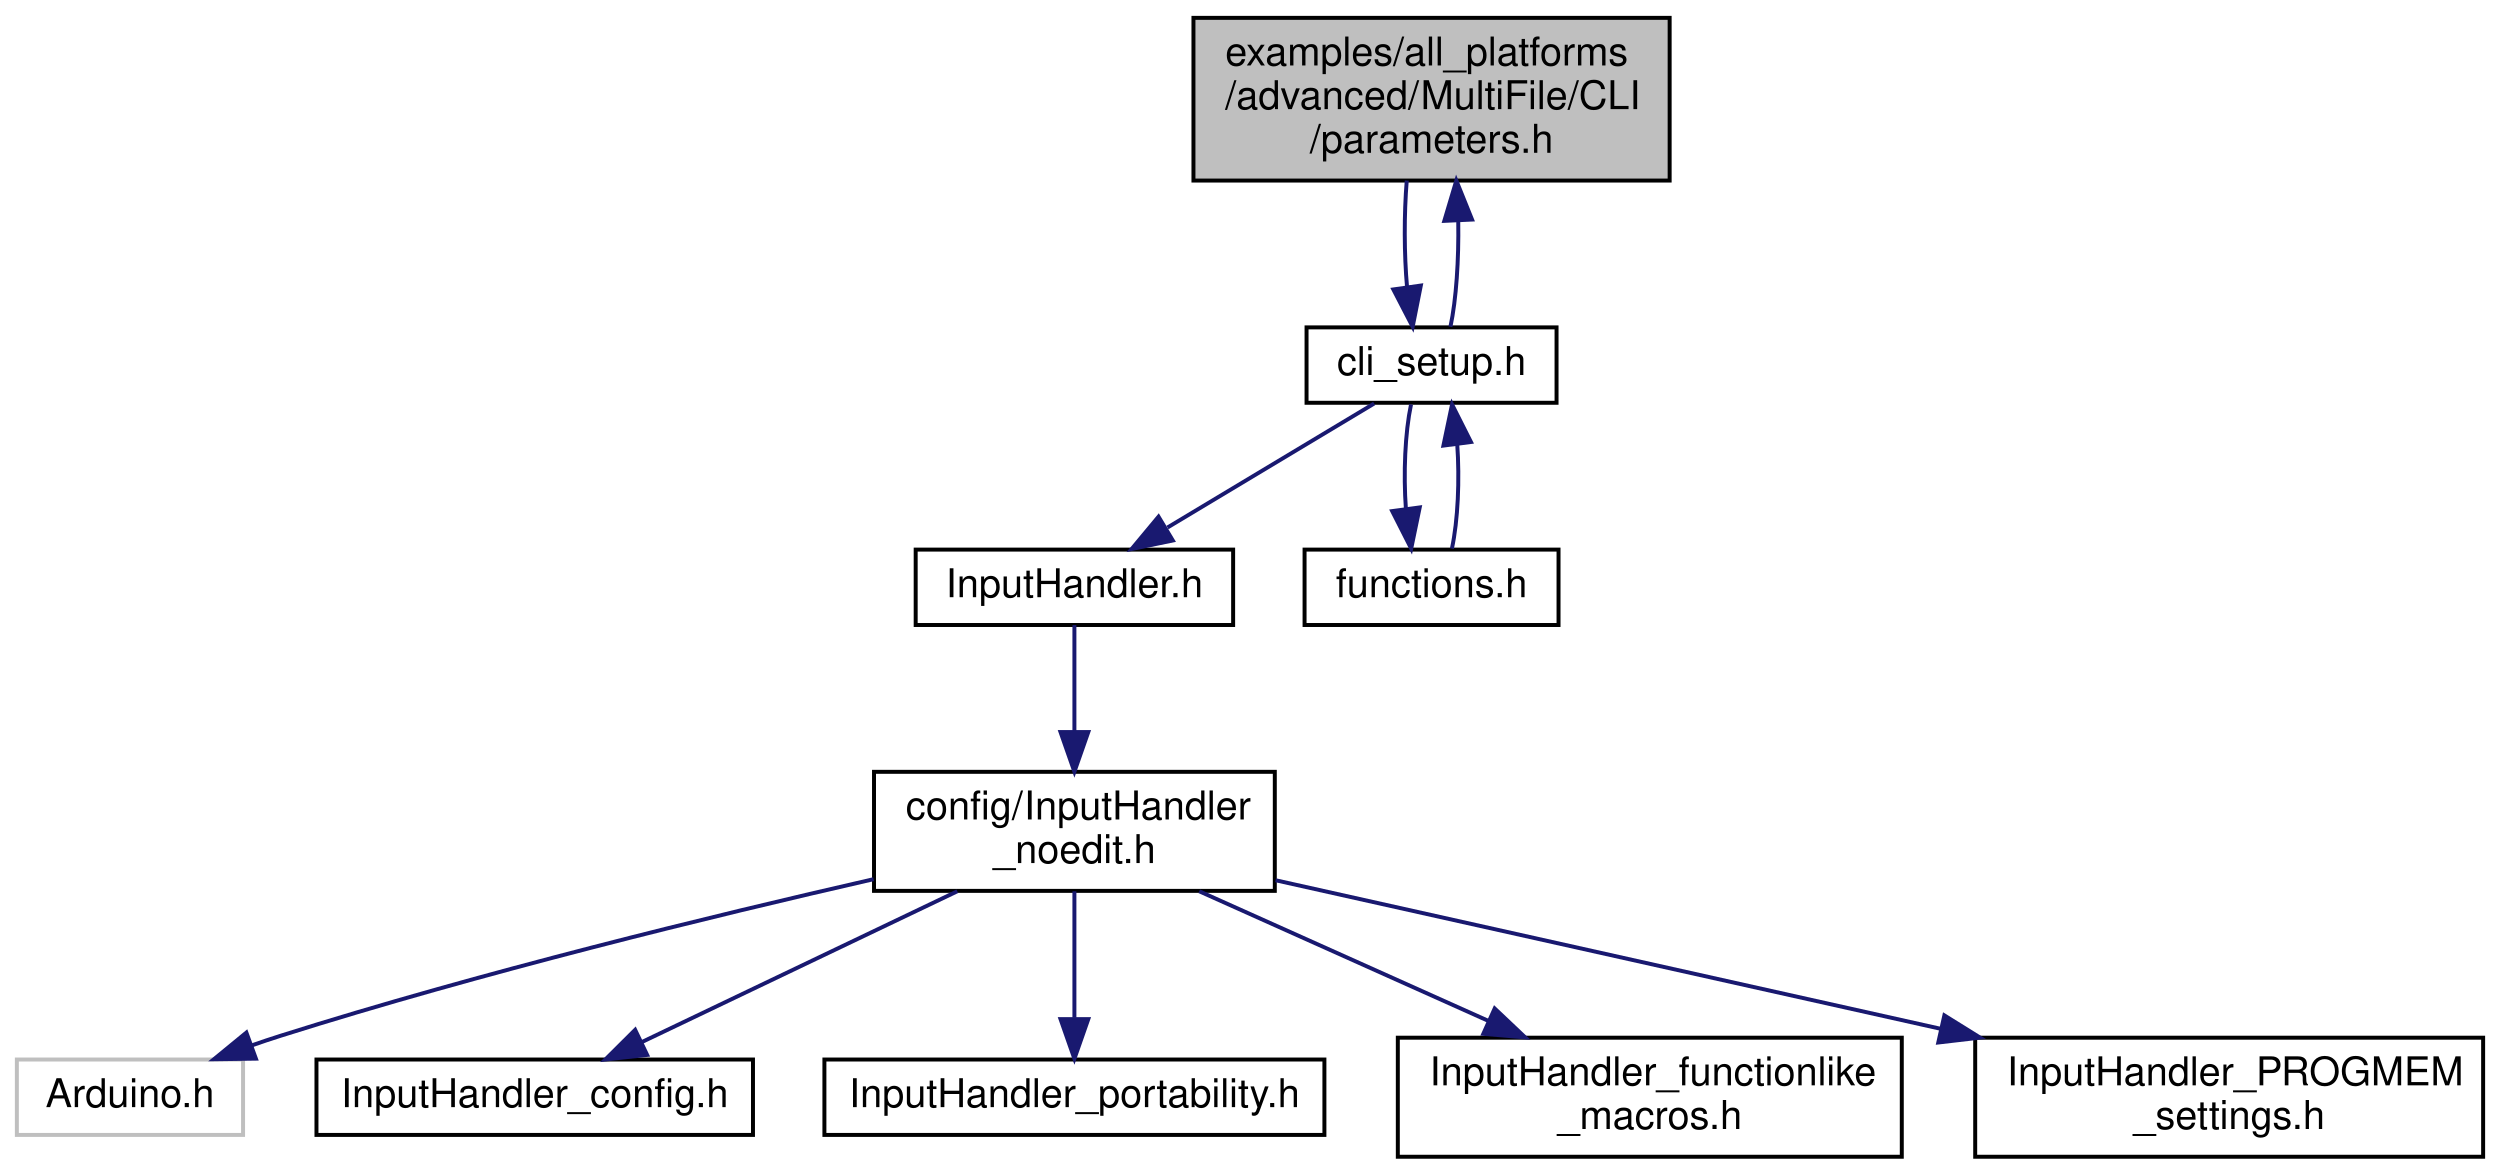
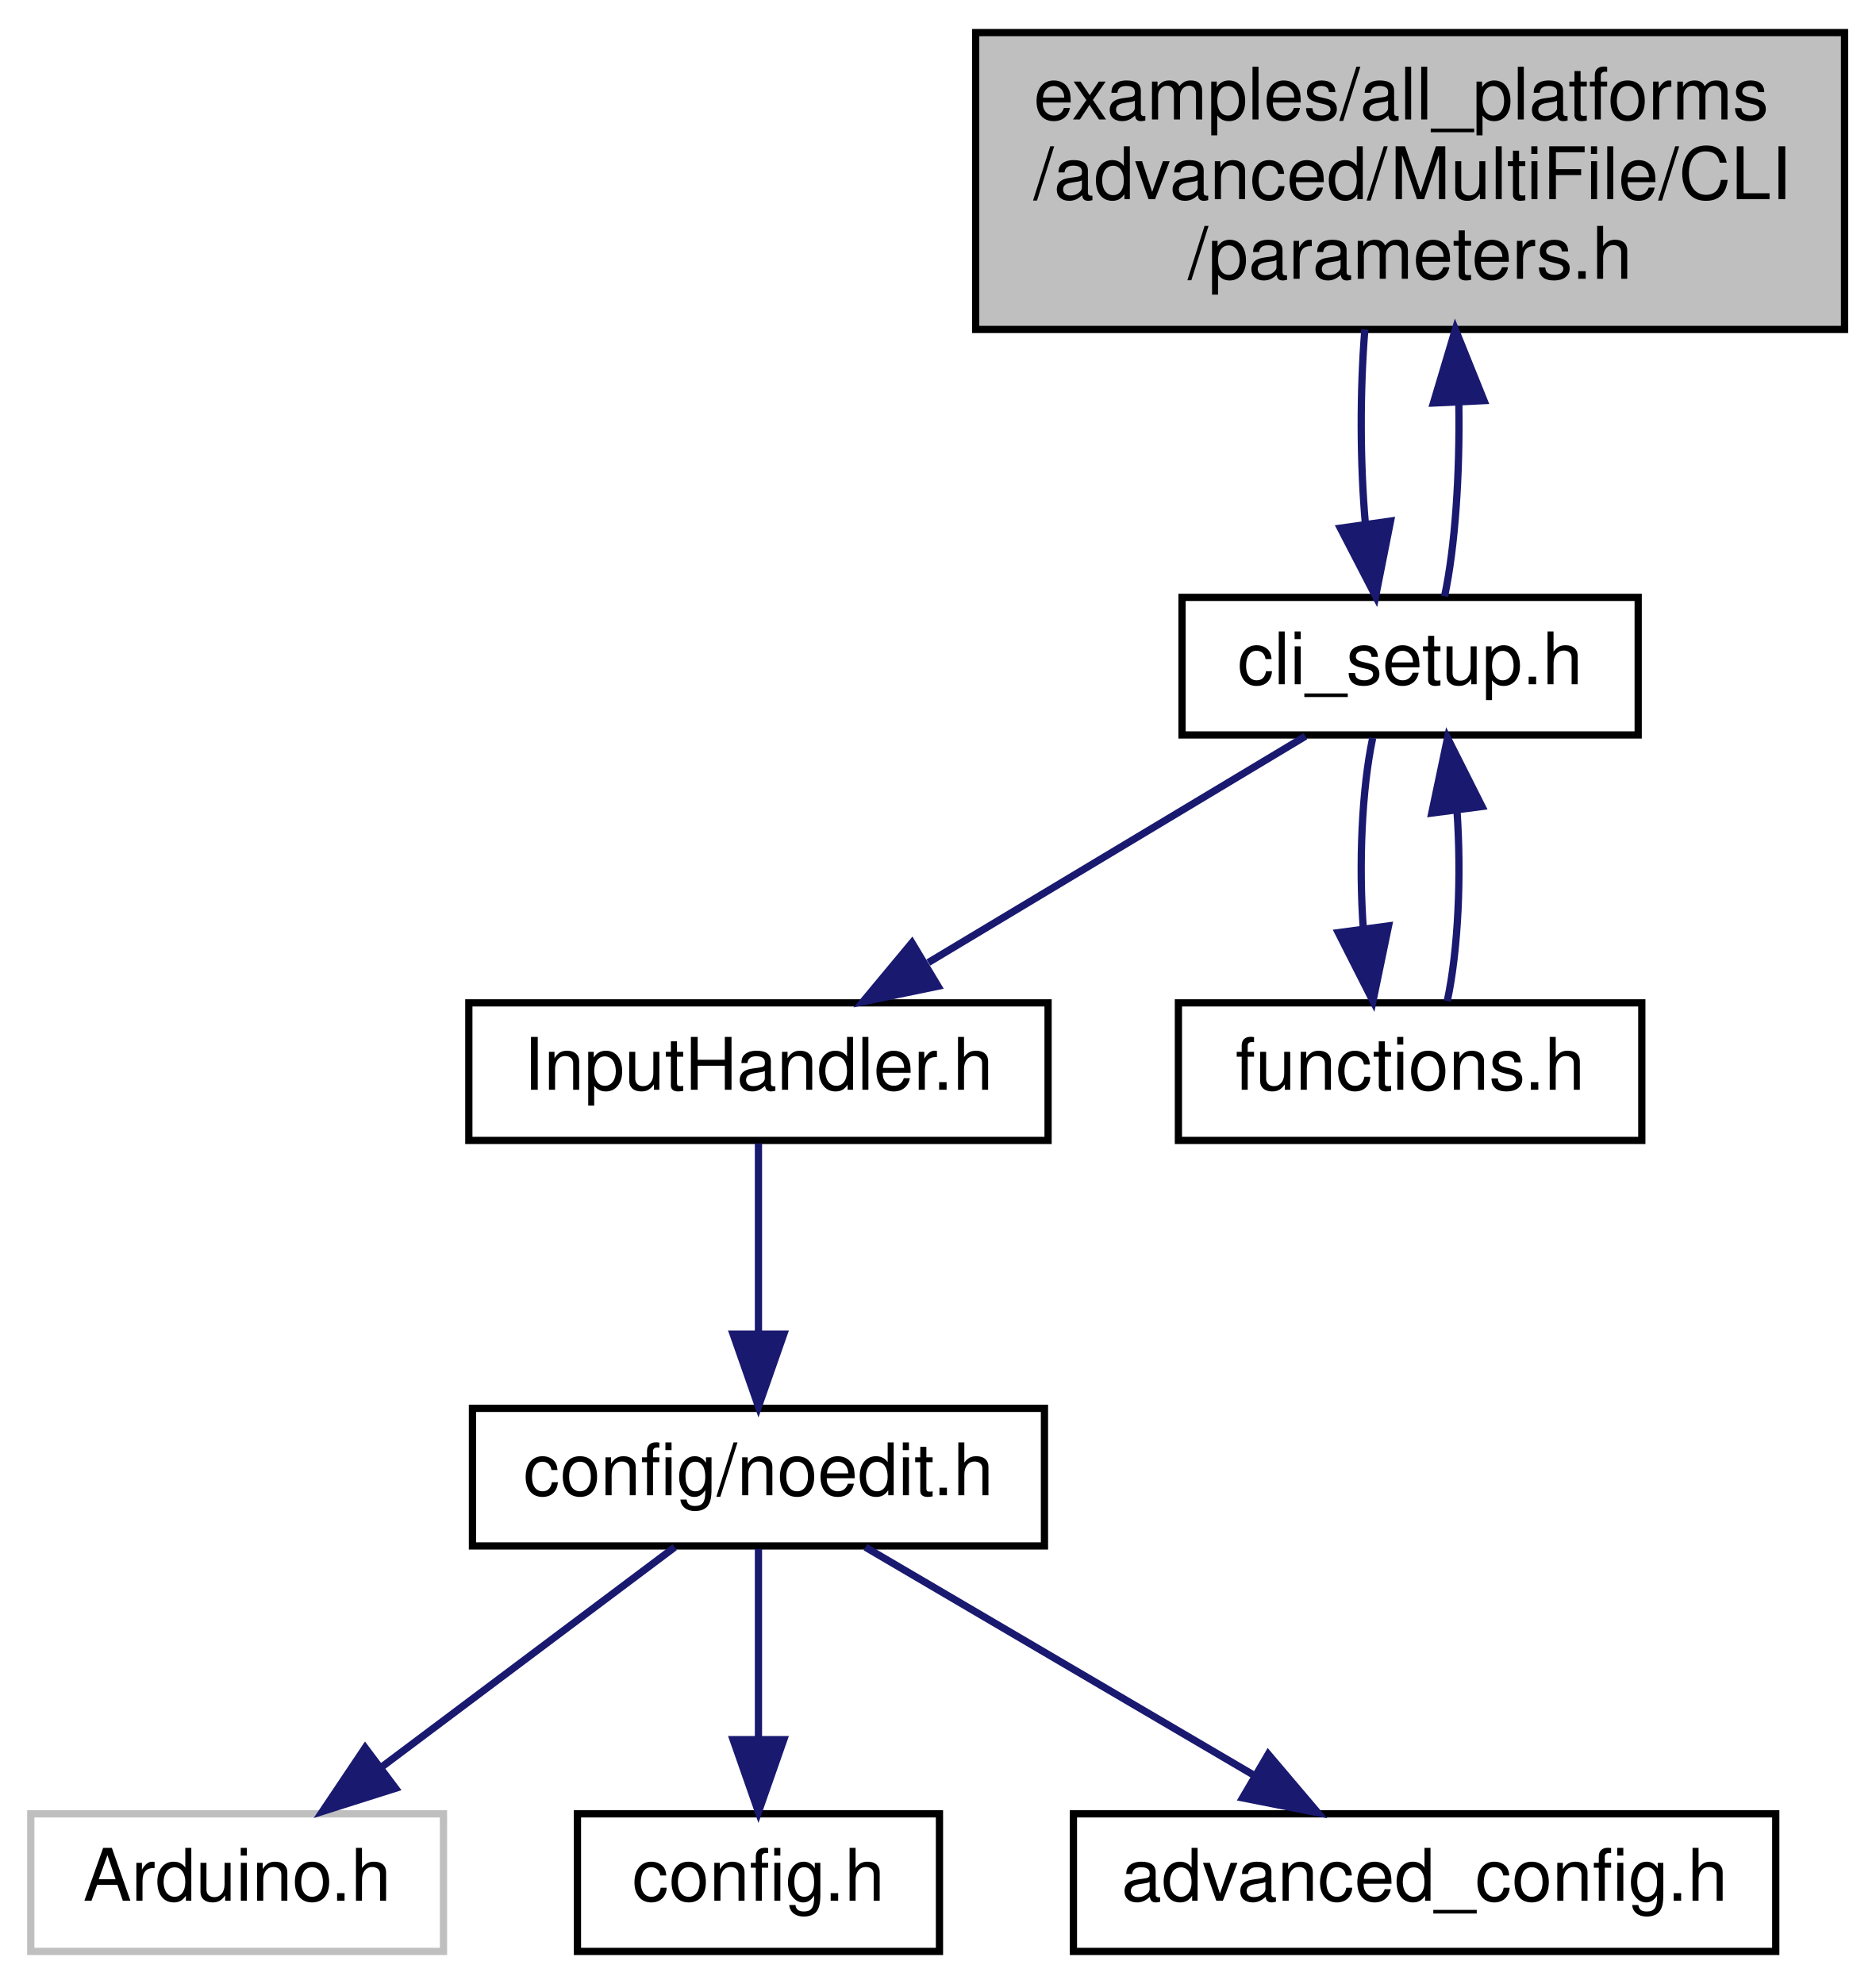
- <svg xmlns="http://www.w3.org/2000/svg" xmlns:xlink="http://www.w3.org/1999/xlink" width="630pt" height="296pt" viewBox="0.00 0.00 629.50 296.00">
-   <g id="graph0" class="graph" transform="scale(1 1) rotate(0) translate(4 292)">
+ <svg xmlns="http://www.w3.org/2000/svg" xmlns:xlink="http://www.w3.org/1999/xlink" width="259pt" height="274pt" viewBox="0.00 0.00 258.50 274.00">
+   <g id="graph0" class="graph" transform="scale(1 1) rotate(0) translate(4 270)">
    <g id="node1" class="node">
      <g id="a_node1">
        <a xlink:title="Parameters and CommandConstructor objects for MultiFile.ino.">
-           <polygon fill="#bfbfbf" stroke="black" points="296.5,-246.5 296.5,-287.5 416.5,-287.5 416.5,-246.5 296.5,-246.5" />
-           <text text-anchor="start" x="304.5" y="-275.5" font-family="Helvetica,sans-Serif" font-size="10.00">examples/all_platforms</text>
-           <text text-anchor="start" x="304.5" y="-264.5" font-family="Helvetica,sans-Serif" font-size="10.00">/advanced/MultiFile/CLI</text>
-           <text text-anchor="middle" x="356.5" y="-253.5" font-family="Helvetica,sans-Serif" font-size="10.00">/parameters.h</text>
+           <polygon fill="#bfbfbf" stroke="black" points="130.5,-224.5 130.5,-265.5 250.5,-265.5 250.5,-224.5 130.5,-224.5" />
+           <text text-anchor="start" x="138.5" y="-253.5" font-family="Helvetica,sans-Serif" font-size="10.00">examples/all_platforms</text>
+           <text text-anchor="start" x="138.5" y="-242.5" font-family="Helvetica,sans-Serif" font-size="10.00">/advanced/MultiFile/CLI</text>
+           <text text-anchor="middle" x="190.5" y="-231.5" font-family="Helvetica,sans-Serif" font-size="10.00">/parameters.h</text>
        </a>
      </g>
    </g>
    <g id="node2" class="node">
      <g id="a_node2">
        <a xlink:href="../../d0/dd9/cli__setup_8h.html" target="_top" xlink:title="setup example for MultiFile.ino">
-           <polygon fill="none" stroke="black" points="325,-190.5 325,-209.5 388,-209.5 388,-190.5 325,-190.5" />
-           <text text-anchor="middle" x="356.5" y="-197.5" font-family="Helvetica,sans-Serif" font-size="10.00">cli_setup.h</text>
+           <polygon fill="none" stroke="black" points="159,-168.5 159,-187.5 222,-187.5 222,-168.5 159,-168.5" />
+           <text text-anchor="middle" x="190.5" y="-175.5" font-family="Helvetica,sans-Serif" font-size="10.00">cli_setup.h</text>
        </a>
      </g>
    </g>
    <g id="edge1" class="edge">
-       <path fill="none" stroke="midnightblue" d="M350.25,-246.5C349.56,-237.97 349.58,-228.01 350.33,-219.59" />
-       <polygon fill="midnightblue" stroke="midnightblue" points="353.8,-220.04 351.74,-209.65 346.87,-219.06 353.8,-220.04" />
+       <path fill="none" stroke="midnightblue" d="M184.25,-224.5C183.56,-215.97 183.58,-206.01 184.33,-197.59" />
+       <polygon fill="midnightblue" stroke="midnightblue" points="187.8,-198.04 185.74,-187.65 180.87,-197.06 187.8,-198.04" />
    </g>
-     <g id="edge11" class="edge">
-       <path fill="none" stroke="midnightblue" d="M361.26,-209.65C362.73,-216.52 363.38,-226.56 363.23,-236.26" />
-       <polygon fill="midnightblue" stroke="midnightblue" points="359.72,-236.34 362.75,-246.5 366.71,-236.67 359.72,-236.34" />
+     <g id="edge9" class="edge">
+       <path fill="none" stroke="midnightblue" d="M195.26,-187.65C196.73,-194.52 197.38,-204.56 197.23,-214.26" />
+       <polygon fill="midnightblue" stroke="midnightblue" points="193.72,-214.34 196.75,-224.5 200.71,-214.67 193.72,-214.34" />
    </g>
    <g id="node3" class="node">
      <g id="a_node3">
        <a xlink:href="../../df/dec/_input_handler_8h.html" target="_top" xlink:title="InputHandler library header file.">
-           <polygon fill="none" stroke="black" points="226.5,-134.5 226.5,-153.5 306.5,-153.5 306.5,-134.5 226.5,-134.5" />
-           <text text-anchor="middle" x="266.5" y="-141.5" font-family="Helvetica,sans-Serif" font-size="10.00">InputHandler.h</text>
+           <polygon fill="none" stroke="black" points="60.5,-112.5 60.5,-131.5 140.5,-131.5 140.5,-112.5 60.5,-112.5" />
+           <text text-anchor="middle" x="100.5" y="-119.5" font-family="Helvetica,sans-Serif" font-size="10.00">InputHandler.h</text>
        </a>
      </g>
    </g>
    <g id="edge2" class="edge">
-       <path fill="none" stroke="midnightblue" d="M342.04,-190.32C328,-181.9 306.45,-168.97 289.96,-159.07" />
-       <polygon fill="midnightblue" stroke="midnightblue" points="291.3,-155.8 280.92,-153.65 287.7,-161.8 291.3,-155.8" />
+       <path fill="none" stroke="midnightblue" d="M176.04,-168.32C162,-159.9 140.45,-146.97 123.96,-137.07" />
+       <polygon fill="midnightblue" stroke="midnightblue" points="125.3,-133.8 114.92,-131.65 121.7,-139.8 125.3,-133.8" />
    </g>
-     <g id="node10" class="node">
-       <g id="a_node10">
+     <g id="node8" class="node">
+       <g id="a_node8">
        <a xlink:href="../../d8/d5c/functions_8h.html" target="_top" xlink:title="Functions for MultiFile.ino.">
-           <polygon fill="none" stroke="black" points="324.5,-134.5 324.5,-153.5 388.5,-153.5 388.5,-134.5 324.5,-134.5" />
-           <text text-anchor="middle" x="356.5" y="-141.5" font-family="Helvetica,sans-Serif" font-size="10.00">functions.h</text>
+           <polygon fill="none" stroke="black" points="158.5,-112.5 158.5,-131.5 222.5,-131.5 222.5,-112.5 158.5,-112.5" />
+           <text text-anchor="middle" x="190.5" y="-119.5" font-family="Helvetica,sans-Serif" font-size="10.00">functions.h</text>
        </a>
      </g>
    </g>
-     <g id="edge9" class="edge">
-       <path fill="none" stroke="midnightblue" d="M351.33,-190.08C349.82,-182.93 349.39,-172.64 350.04,-163.69" />
-       <polygon fill="midnightblue" stroke="midnightblue" points="353.52,-164.13 351.37,-153.75 346.58,-163.2 353.52,-164.13" />
+     <g id="edge7" class="edge">
+       <path fill="none" stroke="midnightblue" d="M185.33,-168.08C183.82,-160.93 183.39,-150.64 184.04,-141.69" />
+       <polygon fill="midnightblue" stroke="midnightblue" points="187.52,-142.13 185.37,-131.75 180.58,-141.2 187.52,-142.13" />
    </g>
    <g id="node4" class="node">
      <g id="a_node4">
-         <a xlink:href="../../d3/dfb/_input_handler__noedit_8h.html" target="_top" xlink:title="InputHandler library C includes, buffer sizing macros.">
-           <polygon fill="none" stroke="black" points="216,-67.5 216,-97.5 317,-97.5 317,-67.5 216,-67.5" />
-           <text text-anchor="start" x="224" y="-85.5" font-family="Helvetica,sans-Serif" font-size="10.00">config/InputHandler</text>
-           <text text-anchor="middle" x="266.5" y="-74.5" font-family="Helvetica,sans-Serif" font-size="10.00">_noedit.h</text>
+         <a xlink:href="../../da/dc7/noedit_8h.html" target="_top" xlink:title="InputHandler library C includes.">
+           <polygon fill="none" stroke="black" points="61,-56.5 61,-75.5 140,-75.5 140,-56.5 61,-56.5" />
+           <text text-anchor="middle" x="100.5" y="-63.5" font-family="Helvetica,sans-Serif" font-size="10.00">config/noedit.h</text>
        </a>
      </g>
    </g>
    <g id="edge3" class="edge">
-       <path fill="none" stroke="midnightblue" d="M266.5,-134.48C266.5,-127.47 266.5,-117.19 266.5,-107.7" />
-       <polygon fill="midnightblue" stroke="midnightblue" points="270,-107.52 266.5,-97.52 263,-107.52 270,-107.52" />
+       <path fill="none" stroke="midnightblue" d="M100.5,-112.08C100.5,-105.01 100.5,-94.86 100.5,-85.99" />
+       <polygon fill="midnightblue" stroke="midnightblue" points="104,-85.75 100.5,-75.75 97,-85.75 104,-85.75" />
    </g>
    <g id="node5" class="node">
      <g id="a_node5">
        <a xlink:title=" ">
-           <polygon fill="none" stroke="#bfbfbf" points="0,-6 0,-25 57,-25 57,-6 0,-6" />
-           <text text-anchor="middle" x="28.5" y="-13" font-family="Helvetica,sans-Serif" font-size="10.00">Arduino.h</text>
+           <polygon fill="none" stroke="#bfbfbf" points="0,-0.5 0,-19.5 57,-19.5 57,-0.5 0,-0.5" />
+           <text text-anchor="middle" x="28.5" y="-7.5" font-family="Helvetica,sans-Serif" font-size="10.00">Arduino.h</text>
        </a>
      </g>
    </g>
    <g id="edge4" class="edge">
-       <path fill="none" stroke="midnightblue" d="M215.9,-70.45C175.19,-61.15 116.7,-46.86 66.5,-31 64.08,-30.24 61.6,-29.4 59.11,-28.53" />
-       <polygon fill="midnightblue" stroke="midnightblue" points="60.24,-25.22 49.65,-25.07 57.84,-31.79 60.24,-25.22" />
+       <path fill="none" stroke="midnightblue" d="M88.93,-56.32C78.08,-48.18 61.62,-35.84 48.62,-26.09" />
+       <polygon fill="midnightblue" stroke="midnightblue" points="50.38,-23.03 40.28,-19.83 46.18,-28.63 50.38,-23.03" />
    </g>
    <g id="node6" class="node">
      <g id="a_node6">
-         <a xlink:href="../../dd/d4e/_input_handler__config_8h.html" target="_top" xlink:title="InputHandler library user configurable items.">
-           <polygon fill="none" stroke="black" points="75.5,-6 75.5,-25 185.5,-25 185.5,-6 75.5,-6" />
-           <text text-anchor="middle" x="130.5" y="-13" font-family="Helvetica,sans-Serif" font-size="10.00">InputHandler_config.h</text>
+         <a xlink:href="../../db/d16/config_8h.html" target="_top" xlink:title=" ">
+           <polygon fill="none" stroke="black" points="75.5,-0.5 75.5,-19.5 125.5,-19.5 125.5,-0.5 75.5,-0.5" />
+           <text text-anchor="middle" x="100.5" y="-7.5" font-family="Helvetica,sans-Serif" font-size="10.00">config.h</text>
        </a>
      </g>
    </g>
    <g id="edge5" class="edge">
-       <path fill="none" stroke="midnightblue" d="M236.99,-67.4C213.34,-56.09 180.42,-40.36 157.47,-29.39" />
-       <polygon fill="midnightblue" stroke="midnightblue" points="158.83,-26.16 148.3,-25.01 155.81,-32.48 158.83,-26.16" />
+       <path fill="none" stroke="midnightblue" d="M100.5,-56.08C100.5,-49.01 100.5,-38.86 100.5,-29.99" />
+       <polygon fill="midnightblue" stroke="midnightblue" points="104,-29.75 100.5,-19.75 97,-29.75 104,-29.75" />
    </g>
    <g id="node7" class="node">
      <g id="a_node7">
-         <a xlink:href="../../d3/dcd/_input_handler__portability_8h.html" target="_top" xlink:title="InputHandler library portability directives.">
-           <polygon fill="none" stroke="black" points="203.5,-6 203.5,-25 329.5,-25 329.5,-6 203.5,-6" />
-           <text text-anchor="middle" x="266.5" y="-13" font-family="Helvetica,sans-Serif" font-size="10.00">InputHandler_portability.h</text>
+         <a xlink:href="../../d5/d4a/advanced__config_8h.html" target="_top" xlink:title="InputHandler library advanced user settings.">
+           <polygon fill="none" stroke="black" points="144,-0.5 144,-19.5 241,-19.5 241,-0.5 144,-0.5" />
+           <text text-anchor="middle" x="192.5" y="-7.5" font-family="Helvetica,sans-Serif" font-size="10.00">advanced_config.h</text>
        </a>
      </g>
    </g>
    <g id="edge6" class="edge">
-       <path fill="none" stroke="midnightblue" d="M266.5,-67.4C266.5,-58.06 266.5,-45.71 266.5,-35.52" />
-       <polygon fill="midnightblue" stroke="midnightblue" points="270,-35.19 266.5,-25.19 263,-35.19 270,-35.19" />
-     </g>
-     <g id="node8" class="node">
-       <g id="a_node8">
-         <a xlink:href="../../d1/d39/_input_handler__functionlike__macros_8h.html" target="_top" xlink:title="InputHandler library function-like macros.">
-           <polygon fill="none" stroke="black" points="348,-0.5 348,-30.5 475,-30.5 475,-0.5 348,-0.5" />
-           <text text-anchor="start" x="356" y="-18.5" font-family="Helvetica,sans-Serif" font-size="10.00">InputHandler_functionlike</text>
-           <text text-anchor="middle" x="411.5" y="-7.5" font-family="Helvetica,sans-Serif" font-size="10.00">_macros.h</text>
-         </a>
-       </g>
-     </g>
-     <g id="edge7" class="edge">
-       <path fill="none" stroke="midnightblue" d="M297.96,-67.4C319.34,-57.81 347.81,-45.05 370.9,-34.7" />
-       <polygon fill="midnightblue" stroke="midnightblue" points="372.41,-37.86 380.1,-30.58 369.54,-31.47 372.41,-37.86" />
-     </g>
-     <g id="node9" class="node">
-       <g id="a_node9">
-         <a xlink:href="../../df/d25/_input_handler___p_r_o_g_m_e_m__settings_8h.html" target="_top" xlink:title="InputHandler library PROGMEM settings.">
-           <polygon fill="none" stroke="black" points="493.5,-0.5 493.5,-30.5 621.5,-30.5 621.5,-0.5 493.5,-0.5" />
-           <text text-anchor="start" x="501.5" y="-18.5" font-family="Helvetica,sans-Serif" font-size="10.00">InputHandler_PROGMEM</text>
-           <text text-anchor="middle" x="557.5" y="-7.5" font-family="Helvetica,sans-Serif" font-size="10.00">_settings.h</text>
-         </a>
-       </g>
+       <path fill="none" stroke="midnightblue" d="M115.28,-56.32C129.77,-47.82 152.07,-34.73 168.99,-24.8" />
+       <polygon fill="midnightblue" stroke="midnightblue" points="170.9,-27.74 177.76,-19.65 167.36,-21.7 170.9,-27.74" />
    </g>
    <g id="edge8" class="edge">
-       <path fill="none" stroke="midnightblue" d="M317.19,-70.18C363.54,-59.82 432.63,-44.39 484.85,-32.73" />
-       <polygon fill="midnightblue" stroke="midnightblue" points="485.73,-36.12 494.73,-30.52 484.2,-29.29 485.73,-36.12" />
-     </g>
-     <g id="edge10" class="edge">
-       <path fill="none" stroke="midnightblue" d="M361.63,-153.75C363.16,-160.86 363.6,-171.14 362.97,-180.1" />
-       <polygon fill="midnightblue" stroke="midnightblue" points="359.49,-179.71 361.67,-190.08 366.43,-180.62 359.49,-179.71" />
+       <path fill="none" stroke="midnightblue" d="M195.63,-131.75C197.16,-138.86 197.6,-149.14 196.97,-158.1" />
+       <polygon fill="midnightblue" stroke="midnightblue" points="193.49,-157.71 195.67,-168.08 200.43,-158.62 193.49,-157.71" />
    </g>
  </g>
</svg>
